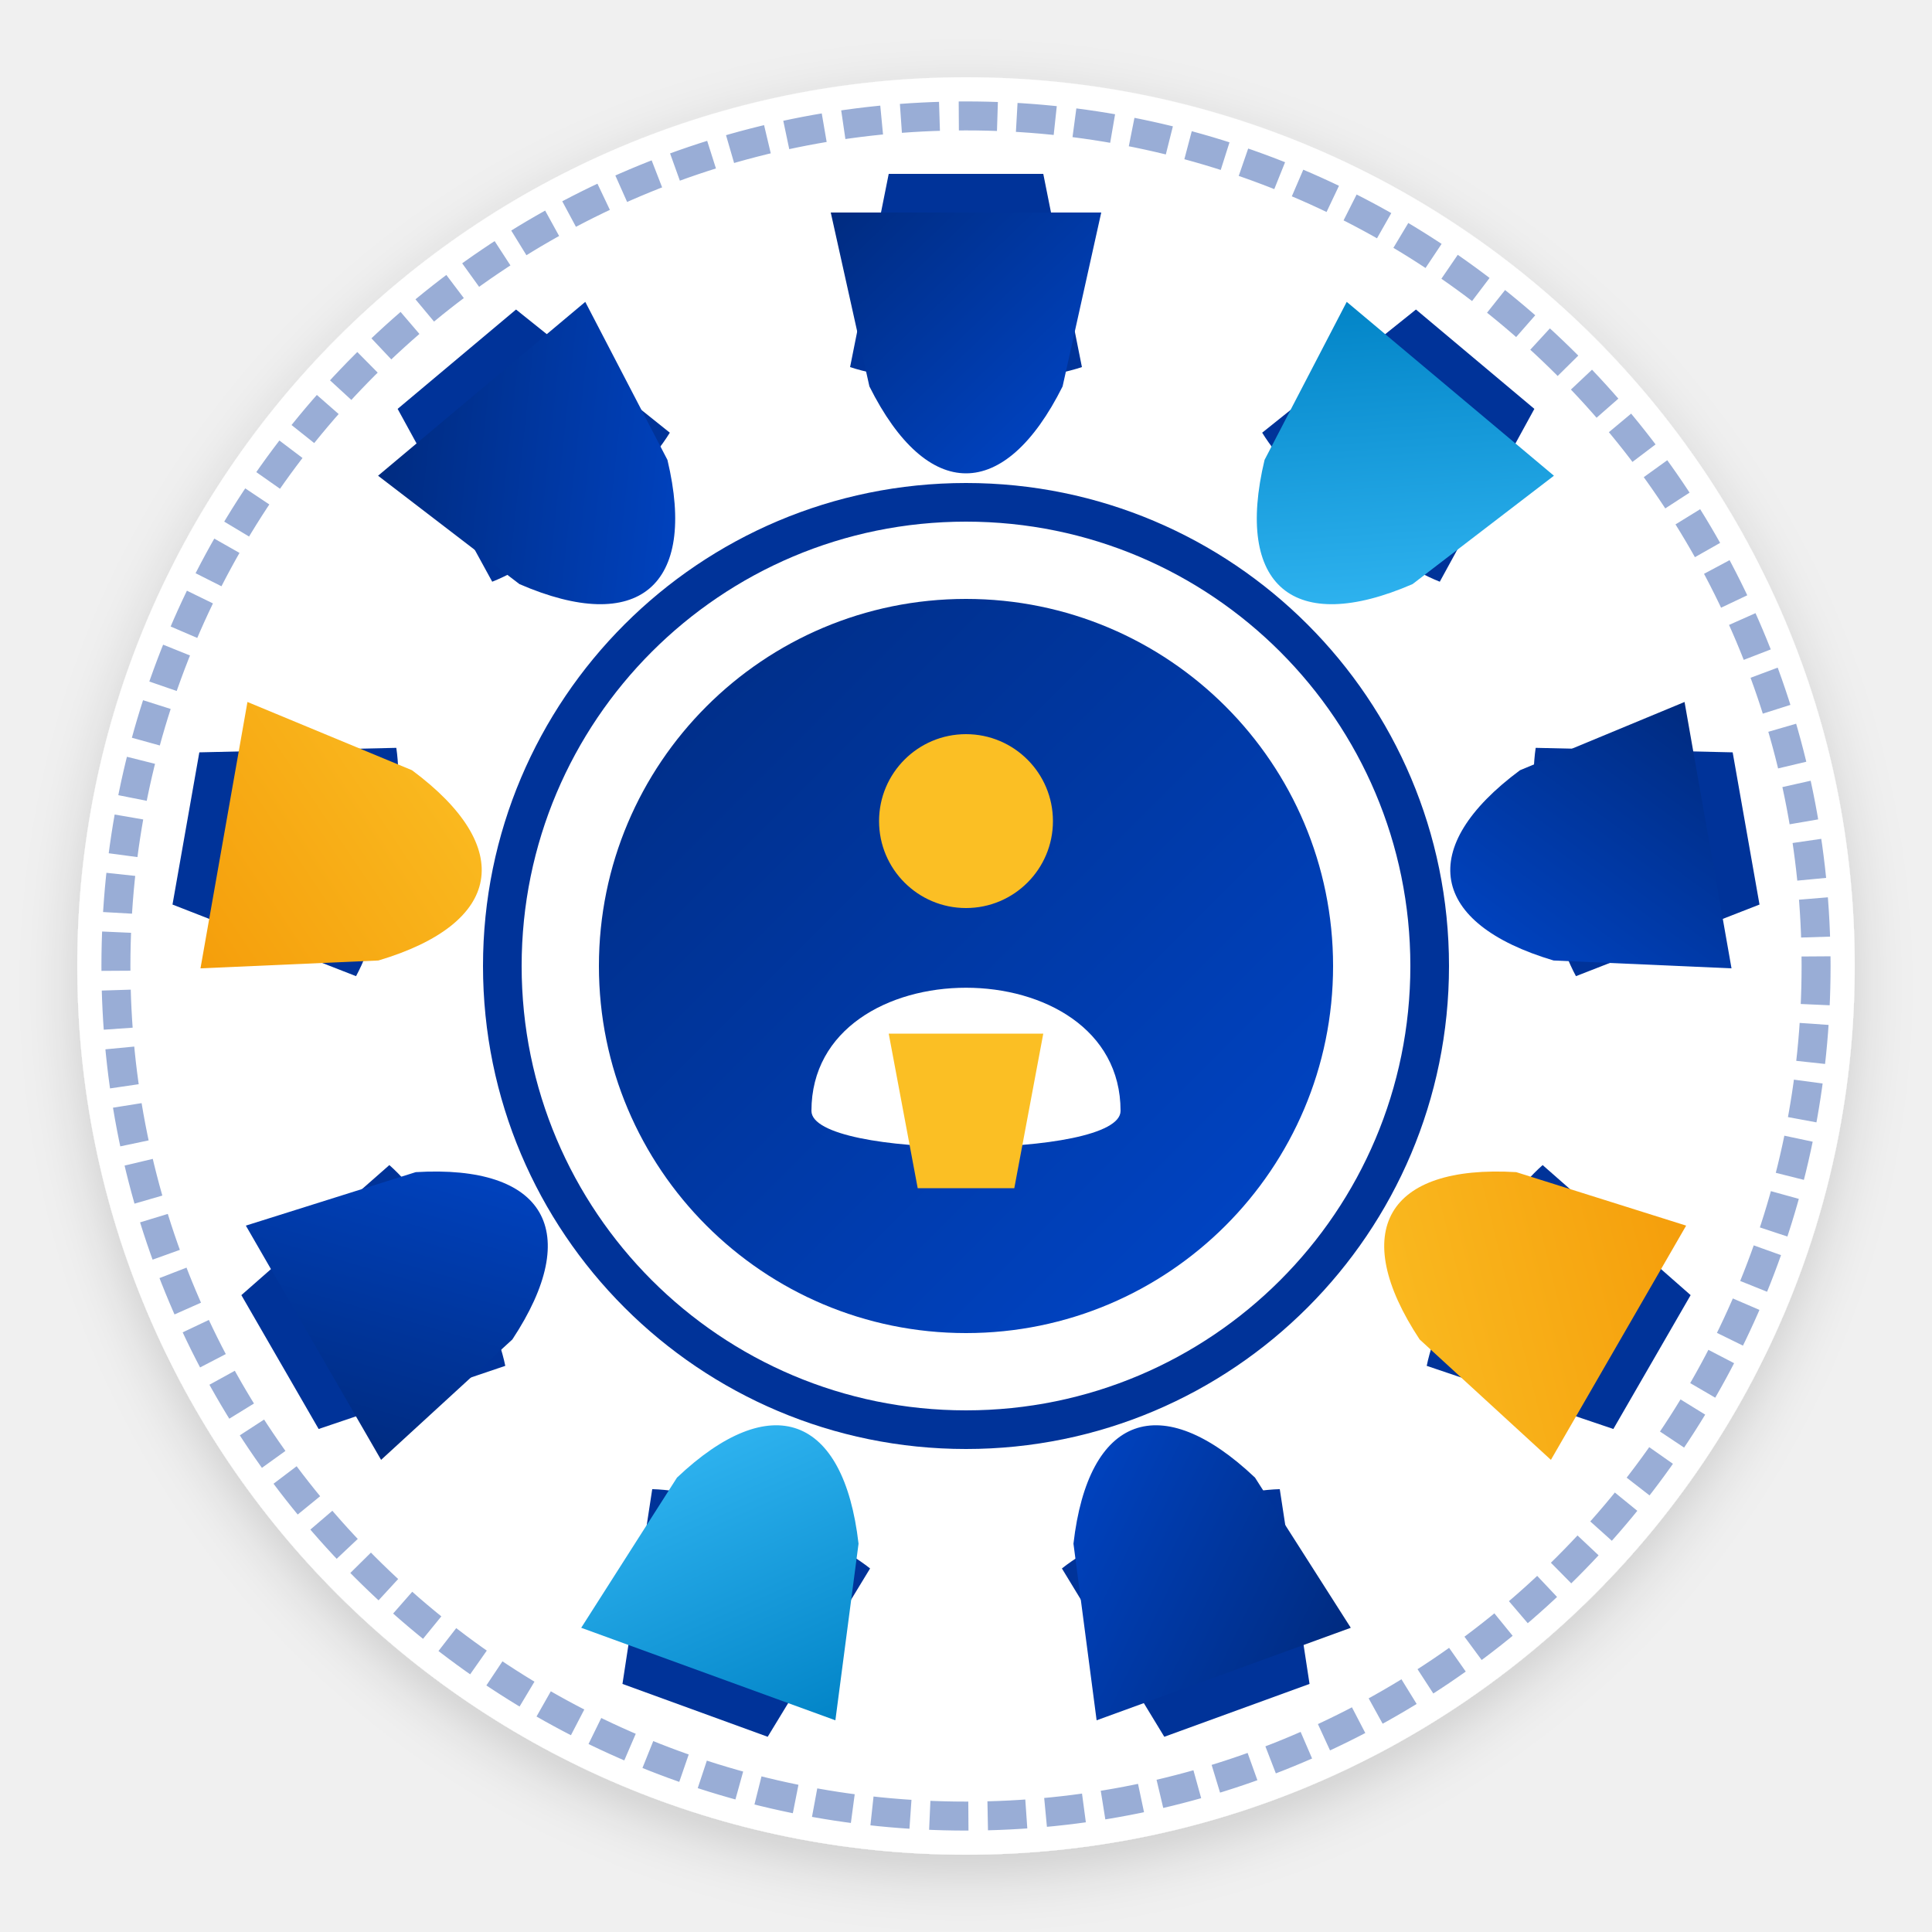
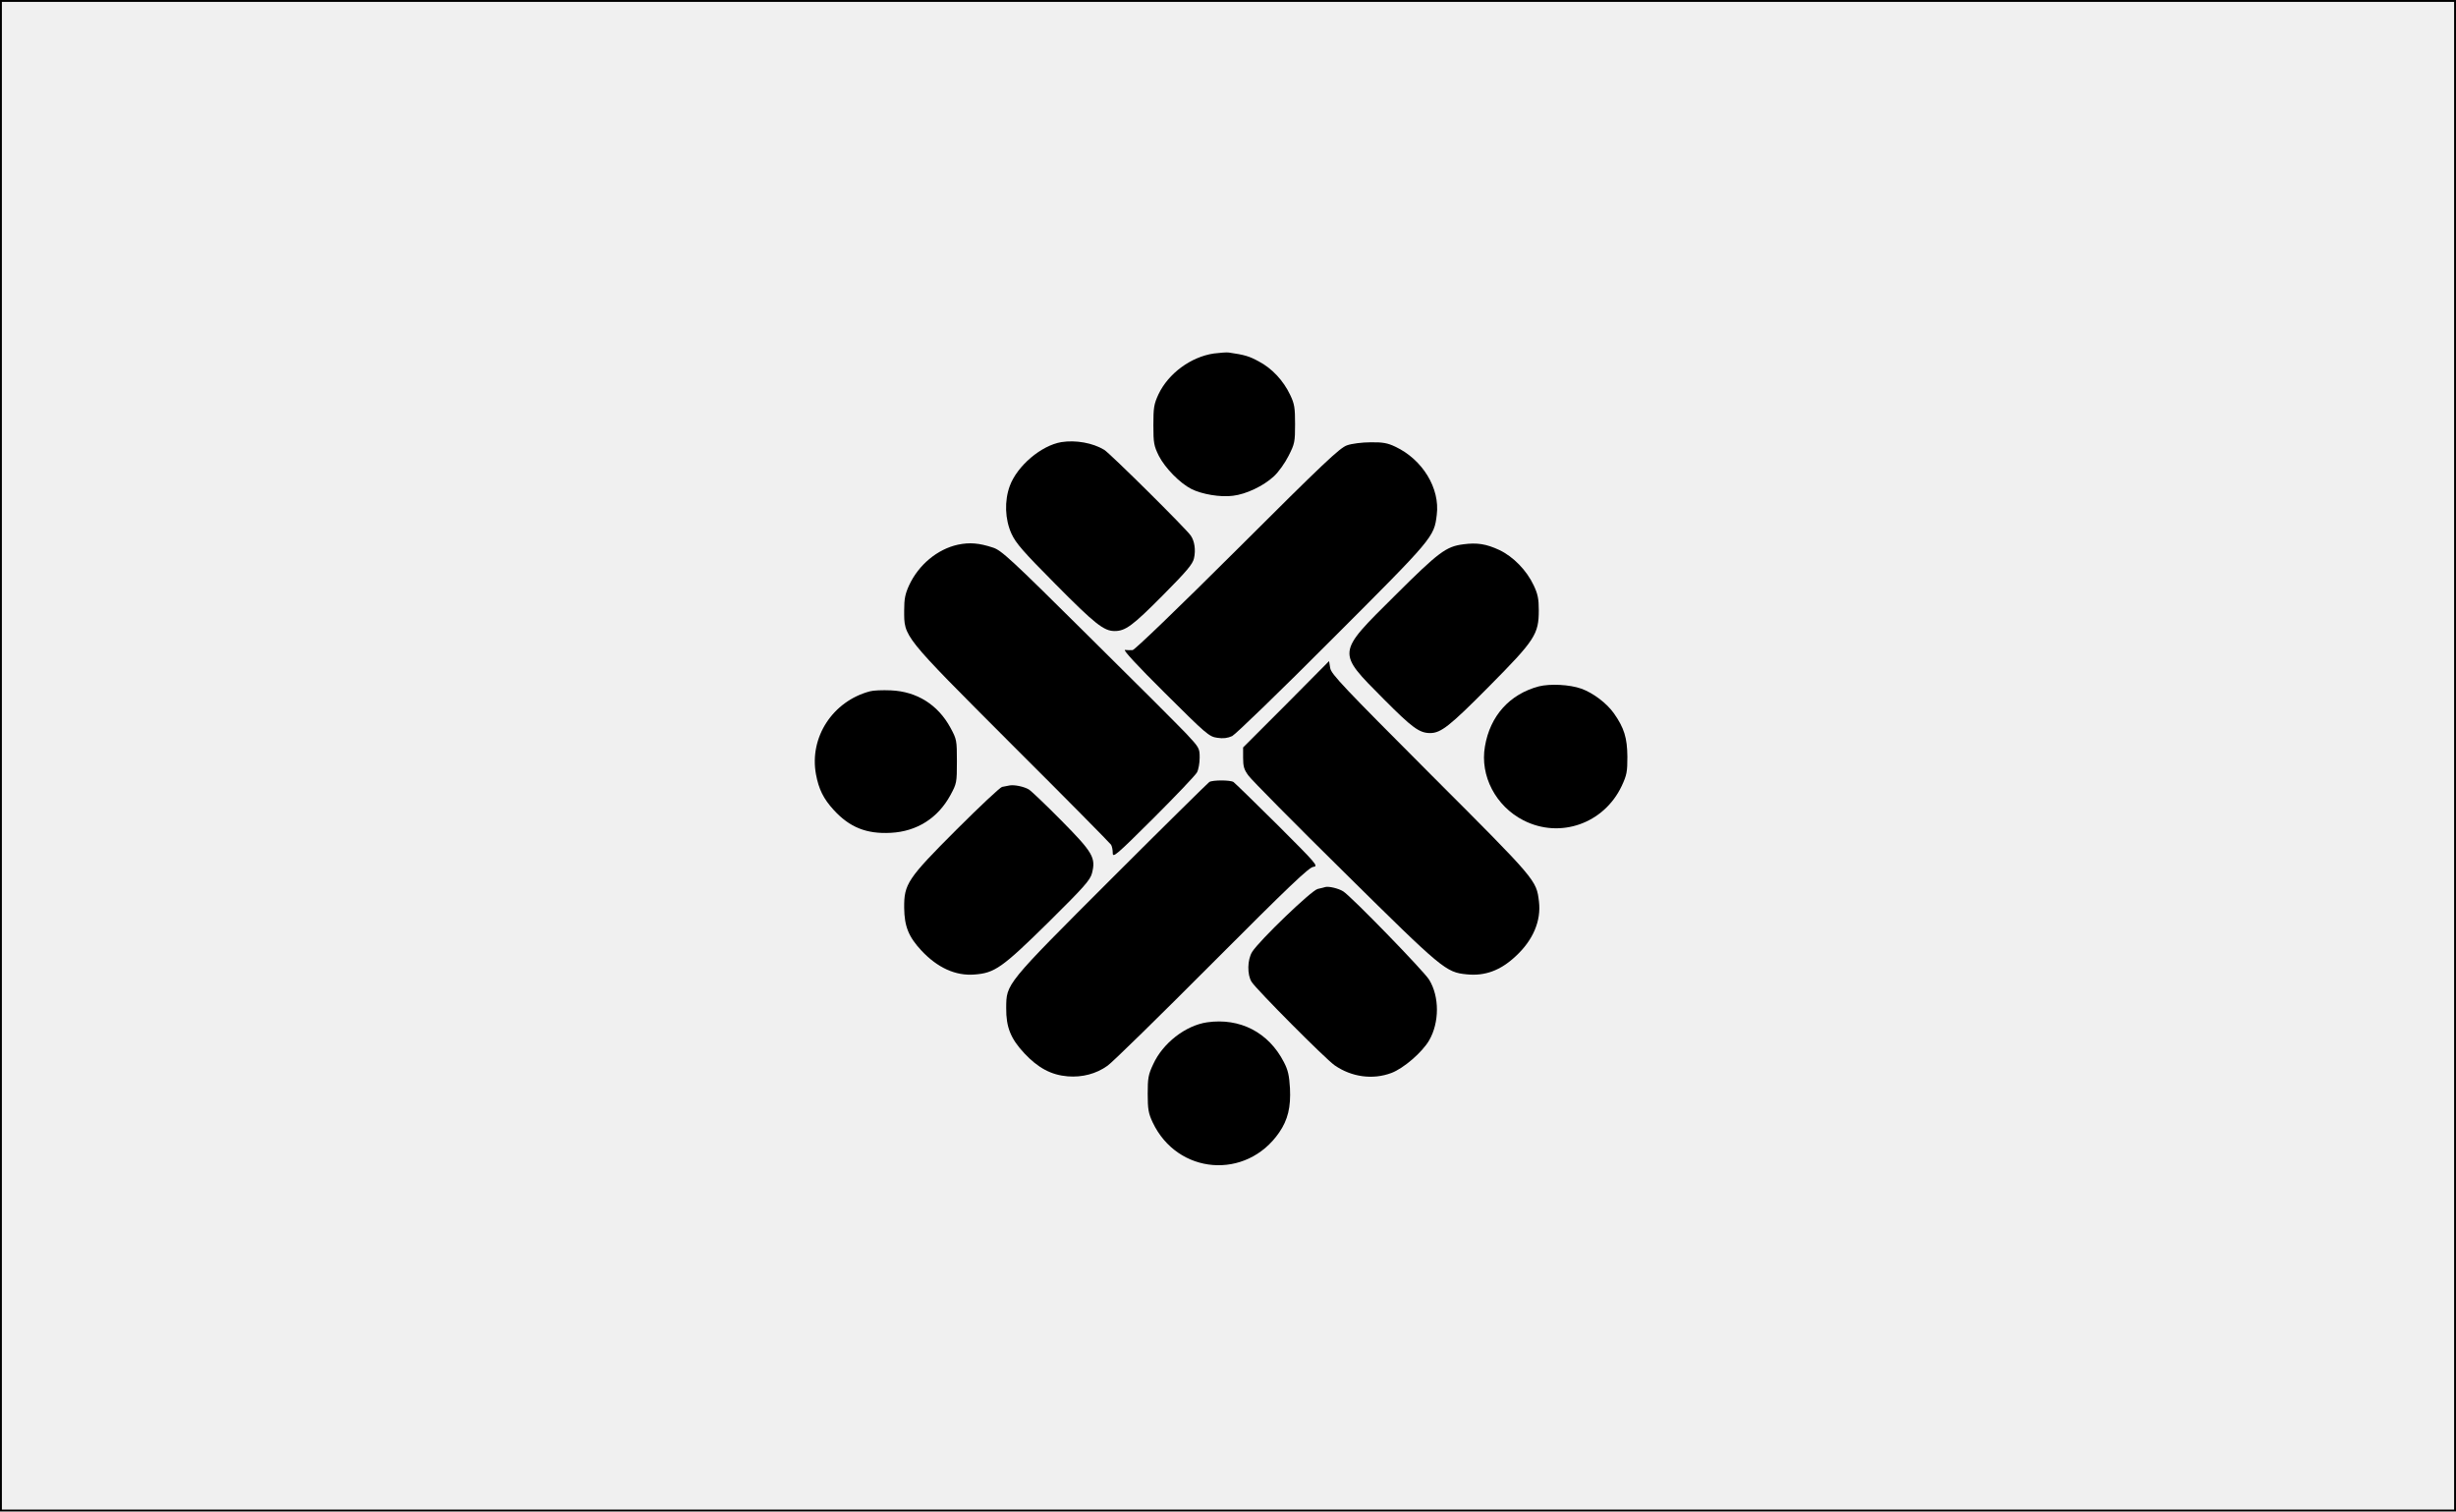
- <svg xmlns="http://www.w3.org/2000/svg" viewBox="0 0 200 200" width="100%" height="100%">
-   <defs>
-     <linearGradient id="kemnakerBlue" x1="0%" y1="0%" x2="100%" y2="100%">
-       <stop offset="0%" stop-color="#002b80" />
-       <stop offset="100%" stop-color="#0047cc" />
-     </linearGradient>
-     <linearGradient id="kemnakerGold" x1="0%" y1="0%" x2="100%" y2="100%">
-       <stop offset="0%" stop-color="#F59E0B" />
-       <stop offset="100%" stop-color="#FBBF24" />
-     </linearGradient>
-     <linearGradient id="kemnakerCyan" x1="0%" y1="0%" x2="100%" y2="100%">
-       <stop offset="0%" stop-color="#0284C7" />
-       <stop offset="100%" stop-color="#38BDF8" />
-     </linearGradient>
-     <filter id="dropShadow" x="-10%" y="-10%" width="120%" height="120%">
-       <feDropShadow dx="0" dy="2" stdDeviation="3" flood-opacity="0.15" />
-     </filter>
-   </defs>
-   <circle cx="100" cy="100" r="92" fill="#ffffff" filter="url(#dropShadow)" />
-   <circle cx="100" cy="100" r="88" fill="none" stroke="#003399" stroke-width="3" stroke-dasharray="4 2" opacity="0.4" />
-   <g id="petals" transform="translate(100, 100)">
-     <path d="M-8,-82 L8,-82 L12,-62 C6,-60 -6,-60 -12,-62 Z" fill="#003399" />
-     <path d="M-10,-60 C-4,-48 4,-48 10,-60 L14,-78 L-14,-78 Z" fill="url(#kemnakerBlue)" />
-     <g transform="rotate(40)">
-       <path d="M-8,-82 L8,-82 L12,-62 C6,-60 -6,-60 -12,-62 Z" fill="#003399" />
-       <path d="M-10,-60 C-4,-48 4,-48 10,-60 L14,-78 L-14,-78 Z" fill="url(#kemnakerCyan)" />
-     </g>
-     <g transform="rotate(80)">
-       <path d="M-8,-82 L8,-82 L12,-62 C6,-60 -6,-60 -12,-62 Z" fill="#003399" />
-       <path d="M-10,-60 C-4,-48 4,-48 10,-60 L14,-78 L-14,-78 Z" fill="url(#kemnakerBlue)" />
-     </g>
-     <g transform="rotate(120)">
-       <path d="M-8,-82 L8,-82 L12,-62 C6,-60 -6,-60 -12,-62 Z" fill="#003399" />
-       <path d="M-10,-60 C-4,-48 4,-48 10,-60 L14,-78 L-14,-78 Z" fill="url(#kemnakerGold)" />
-     </g>
-     <g transform="rotate(160)">
-       <path d="M-8,-82 L8,-82 L12,-62 C6,-60 -6,-60 -12,-62 Z" fill="#003399" />
-       <path d="M-10,-60 C-4,-48 4,-48 10,-60 L14,-78 L-14,-78 Z" fill="url(#kemnakerBlue)" />
-     </g>
-     <g transform="rotate(200)">
-       <path d="M-8,-82 L8,-82 L12,-62 C6,-60 -6,-60 -12,-62 Z" fill="#003399" />
-       <path d="M-10,-60 C-4,-48 4,-48 10,-60 L14,-78 L-14,-78 Z" fill="url(#kemnakerCyan)" />
-     </g>
-     <g transform="rotate(240)">
-       <path d="M-8,-82 L8,-82 L12,-62 C6,-60 -6,-60 -12,-62 Z" fill="#003399" />
-       <path d="M-10,-60 C-4,-48 4,-48 10,-60 L14,-78 L-14,-78 Z" fill="url(#kemnakerBlue)" />
-     </g>
-     <g transform="rotate(280)">
-       <path d="M-8,-82 L8,-82 L12,-62 C6,-60 -6,-60 -12,-62 Z" fill="#003399" />
-       <path d="M-10,-60 C-4,-48 4,-48 10,-60 L14,-78 L-14,-78 Z" fill="url(#kemnakerGold)" />
-     </g>
-     <g transform="rotate(320)">
-       <path d="M-8,-82 L8,-82 L12,-62 C6,-60 -6,-60 -12,-62 Z" fill="#003399" />
-       <path d="M-10,-60 C-4,-48 4,-48 10,-60 L14,-78 L-14,-78 Z" fill="url(#kemnakerBlue)" />
-     </g>
+ <svg xmlns="http://www.w3.org/2000/svg" version="1.0" width="1300pt" height="800pt" viewBox="0 0 1300 800" preserveAspectRatio="xMidYMid meet">
+   <g transform="translate(0,800) scale(0.1,-0.1)" fill="#000000" stroke="none">
+     <path d="M0 4000 l0 -4000 6500 0 6500 0 0 4000 0 4000 -6500 0 -6500 0 0 -4000z m12990 0 l0 -3990 -6490 0 -6490 0 0 3990 0 3990 6490 0 6490 0 0 -3990z" />
+     <path d="M6425 6129 c-122 -18 -241 -106 -293 -216 -24 -52 -27 -70 -27 -163 0 -96 3 -110 29 -163 33 -64 111 -144 172 -175 55 -28 155 -45 220 -36 70 8 162 52 217 103 25 23 59 71 78 109 32 63 34 73 34 167 0 87 -3 107 -26 155 -36 76 -97 141 -166 177 -51 28 -76 35 -158 47 -11 2 -47 -1 -80 -5z" />
+     <path d="M5618 5660 c-107 -18 -234 -126 -273 -232 -29 -79 -26 -176 9 -253 23 -50 61 -94 234 -268 208 -210 255 -247 312 -247 57 0 95 28 253 187 130 131 160 167 167 198 10 44 3 91 -17 120 -25 37 -428 436 -458 454 -61 37 -151 53 -227 41z" />
+     <path d="M7130 5643 c-38 -13 -123 -93 -580 -549 -319 -318 -544 -534 -555 -535 -11 -1 -29 0 -40 1 -13 1 65 -83 211 -228 219 -218 234 -231 277 -237 32 -5 54 -2 79 9 18 9 257 240 530 514 535 535 539 539 553 657 18 140 -75 293 -220 361 -40 19 -66 24 -130 23 -44 0 -100 -7 -125 -16z" />
+     <path d="M5070 5117 c-109 -24 -208 -107 -258 -215 -21 -46 -26 -72 -26 -132 0 -143 -13 -127 570 -711 284 -283 520 -522 525 -530 5 -8 9 -27 9 -44 0 -27 17 -13 216 185 118 118 222 227 230 242 8 15 14 50 14 78 0 50 -2 53 -72 128 -40 42 -275 277 -523 522 -406 403 -455 448 -500 462 -73 24 -123 28 -185 15z" />
+     <path d="M7745 5119 c-91 -12 -129 -40 -362 -272 -310 -308 -309 -295 -60 -546 152 -153 190 -181 247 -181 57 0 104 37 312 247 243 245 263 276 263 403 0 60 -5 86 -27 132 -37 79 -108 152 -182 187 -69 32 -118 40 -191 30z" />
+     <path d="M6808 4272 l-228 -228 0 -55 c0 -46 5 -63 29 -95 15 -21 244 -253 509 -514 517 -511 535 -526 645 -537 97 -10 179 20 260 96 92 85 135 187 123 289 -14 114 -10 110 -573 673 -460 461 -527 531 -532 563 l-6 37 -227 -229z" />
+     <path d="M8145 4367 c-154 -41 -258 -156 -285 -318 -27 -155 57 -316 204 -391 194 -99 426 -17 520 182 27 58 30 75 30 155 -1 100 -17 152 -71 229 -38 54 -111 109 -173 131 -62 22 -165 27 -225 12z" />
+     <path d="M4605 4341 c-197 -52 -322 -243 -286 -439 15 -80 40 -130 94 -189 84 -92 174 -128 302 -121 138 7 250 78 316 200 33 61 34 66 34 178 0 112 -1 117 -34 178 -66 122 -178 192 -315 198 -45 2 -94 0 -111 -5z" />
+     <path d="M6401 3861 c-7 -5 -241 -235 -518 -512 -564 -564 -556 -555 -557 -684 -1 -102 24 -163 96 -240 73 -78 143 -115 230 -122 76 -6 150 13 210 56 24 16 272 259 552 540 409 410 515 511 538 513 28 3 16 16 -190 222 -121 120 -226 222 -233 227 -18 11 -110 11 -128 0z" />
+     <path d="M5345 3843 c-11 -2 -29 -6 -41 -8 -11 -3 -119 -104 -240 -225 -261 -261 -279 -289 -278 -415 1 -99 24 -154 91 -226 85 -91 181 -135 281 -127 107 8 146 35 389 274 191 189 223 225 233 262 21 82 6 109 -163 280 -84 85 -161 158 -172 164 -26 15 -75 25 -100 21z" />
+     <path d="M7015 3305 c-5 -2 -23 -6 -40 -10 -33 -7 -309 -273 -347 -333 -26 -42 -27 -121 -3 -159 27 -42 394 -411 440 -442 90 -62 202 -77 300 -40 64 24 163 109 200 173 54 94 55 230 0 320 -26 44 -414 443 -455 468 -25 16 -77 28 -95 23z" />
+     <path d="M6389 2589 c-114 -17 -234 -110 -285 -222 -26 -55 -29 -73 -29 -157 0 -81 4 -103 26 -150 131 -278 496 -307 670 -54 46 67 62 134 57 234 -4 67 -10 96 -32 138 -81 158 -233 236 -407 211z" />
  </g>
-   <circle cx="100" cy="100" r="48" fill="#ffffff" stroke="#003399" stroke-width="4" />
-   <circle cx="100" cy="100" r="38" fill="url(#kemnakerBlue)" />
-   <circle cx="100" cy="85" r="9" fill="#FBBF24" />
-   <path d="M84,115 C84,98 116,98 116,115 C116,120 84,120 84,115 Z" fill="#ffffff" />
-   <path d="M92,107 L108,107 L105,123 L95,123 Z" fill="#FBBF24" />
</svg>
